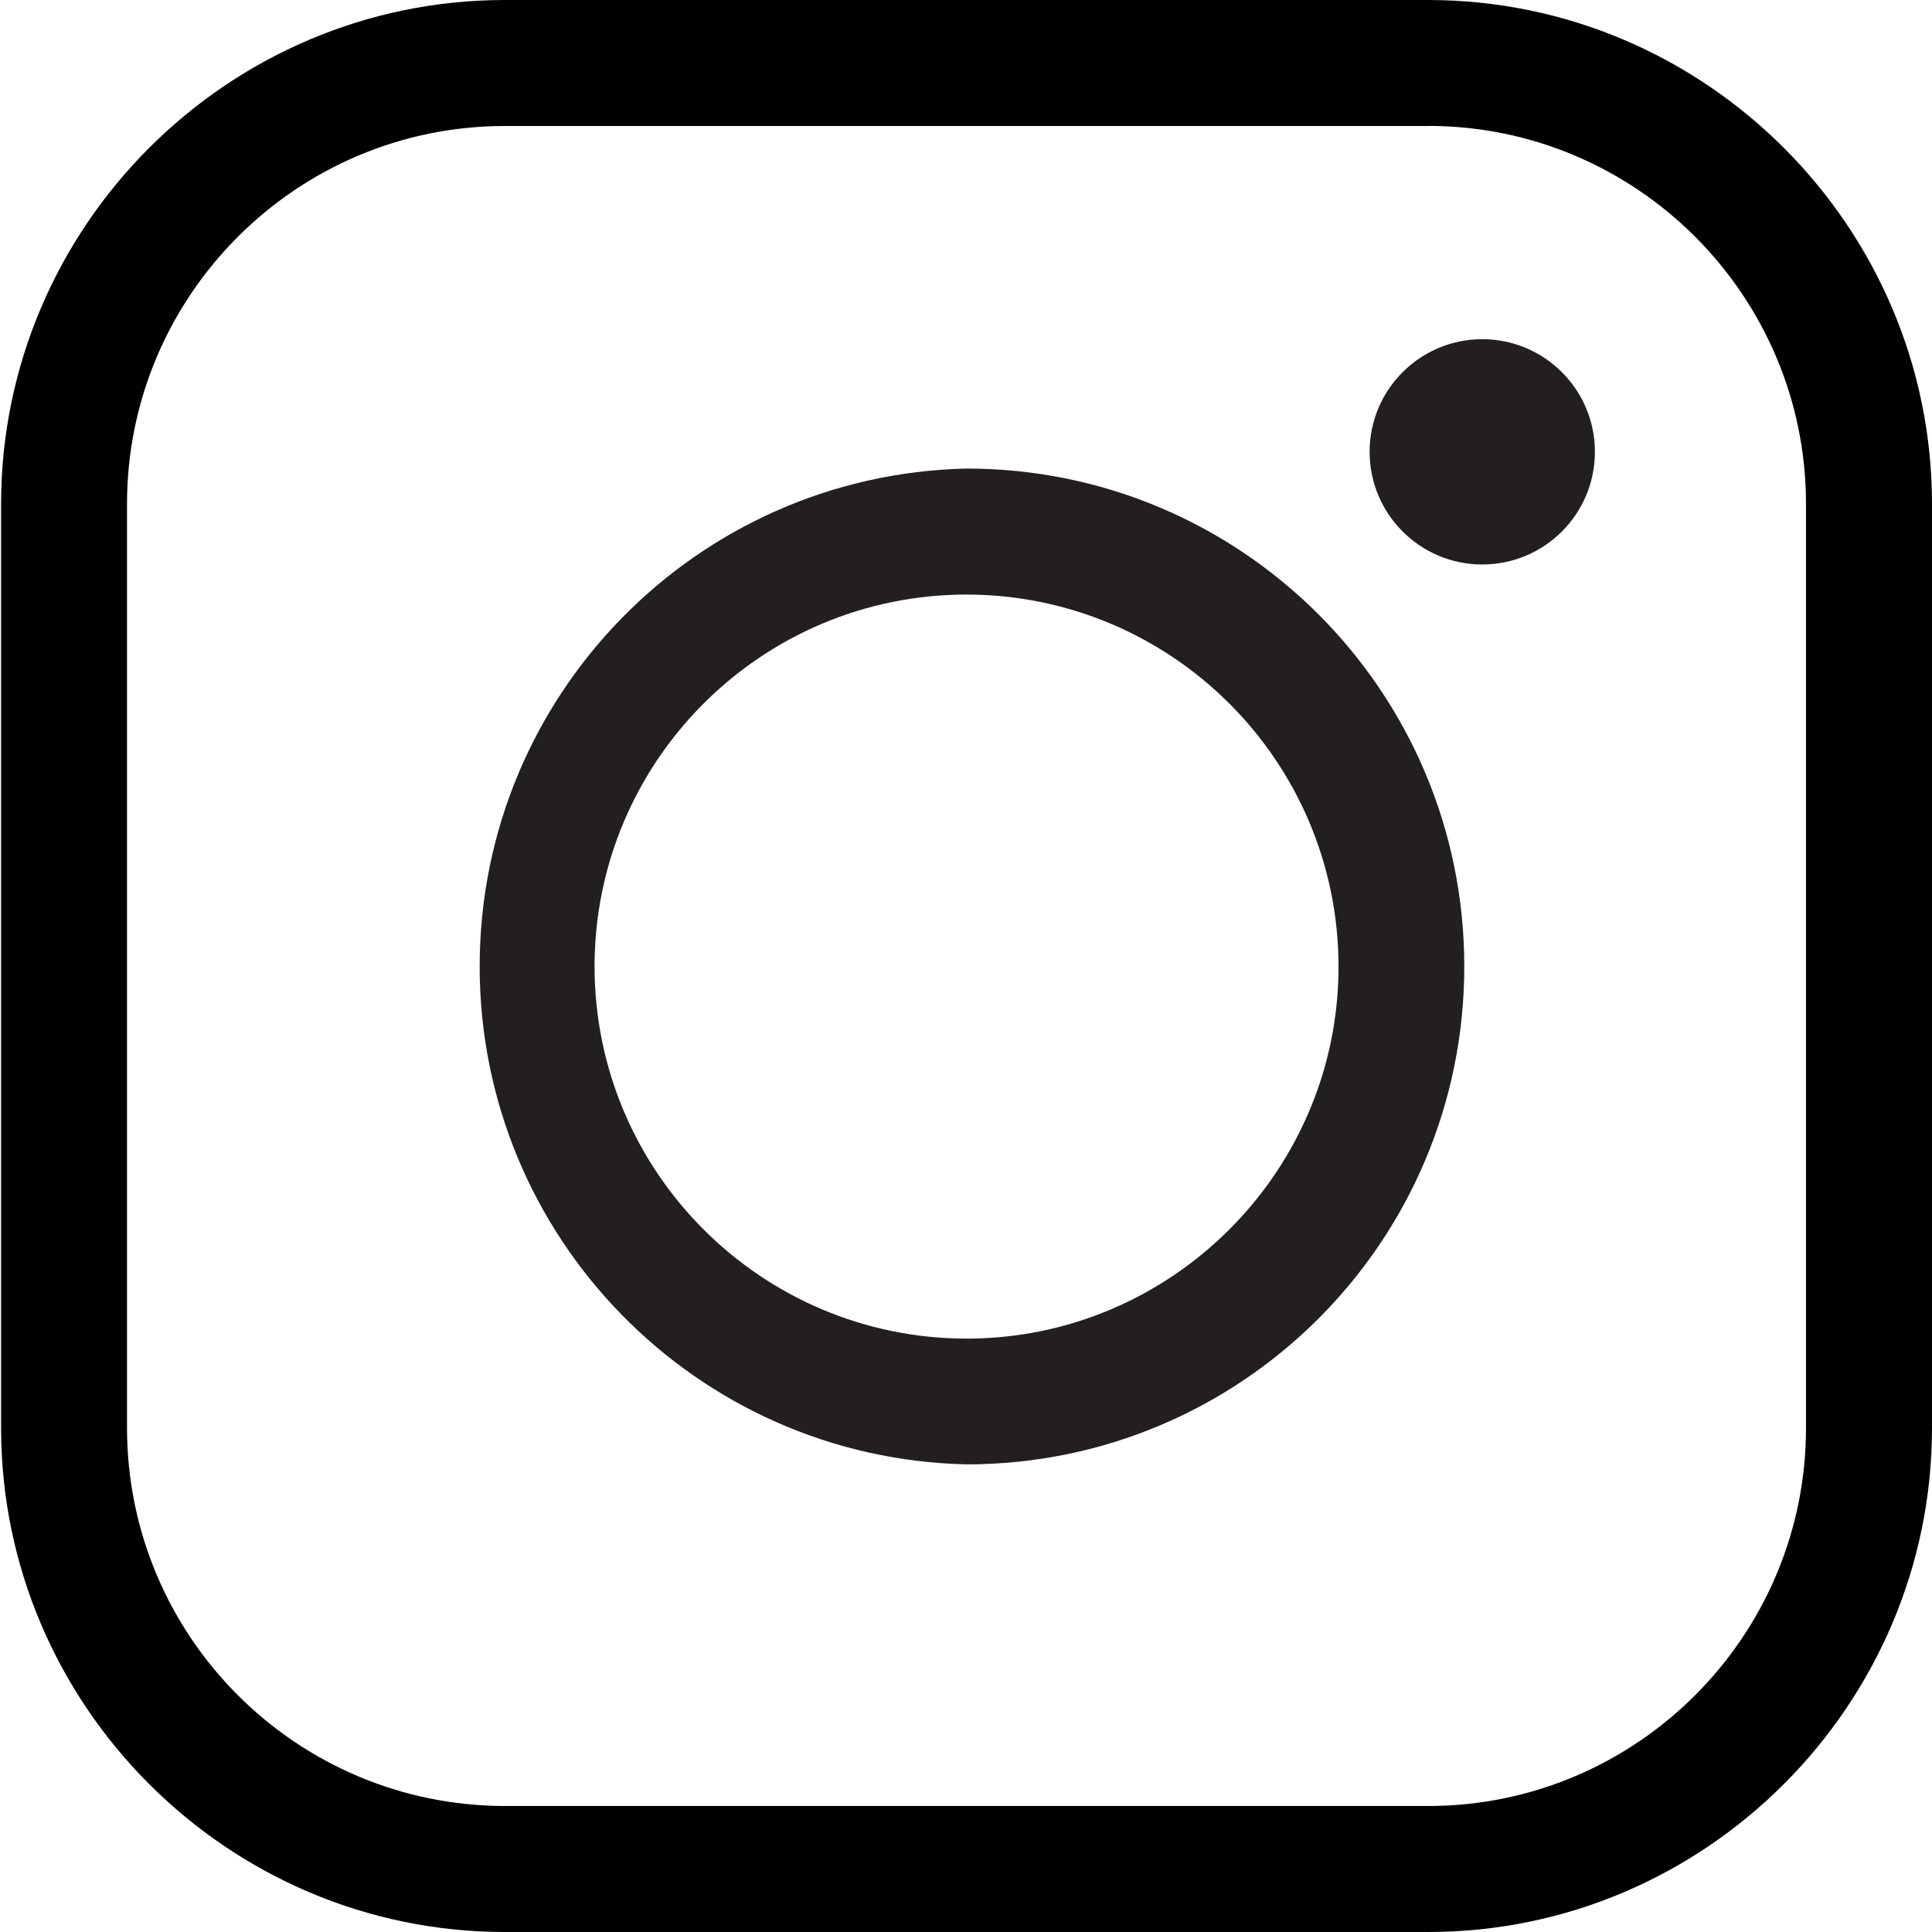
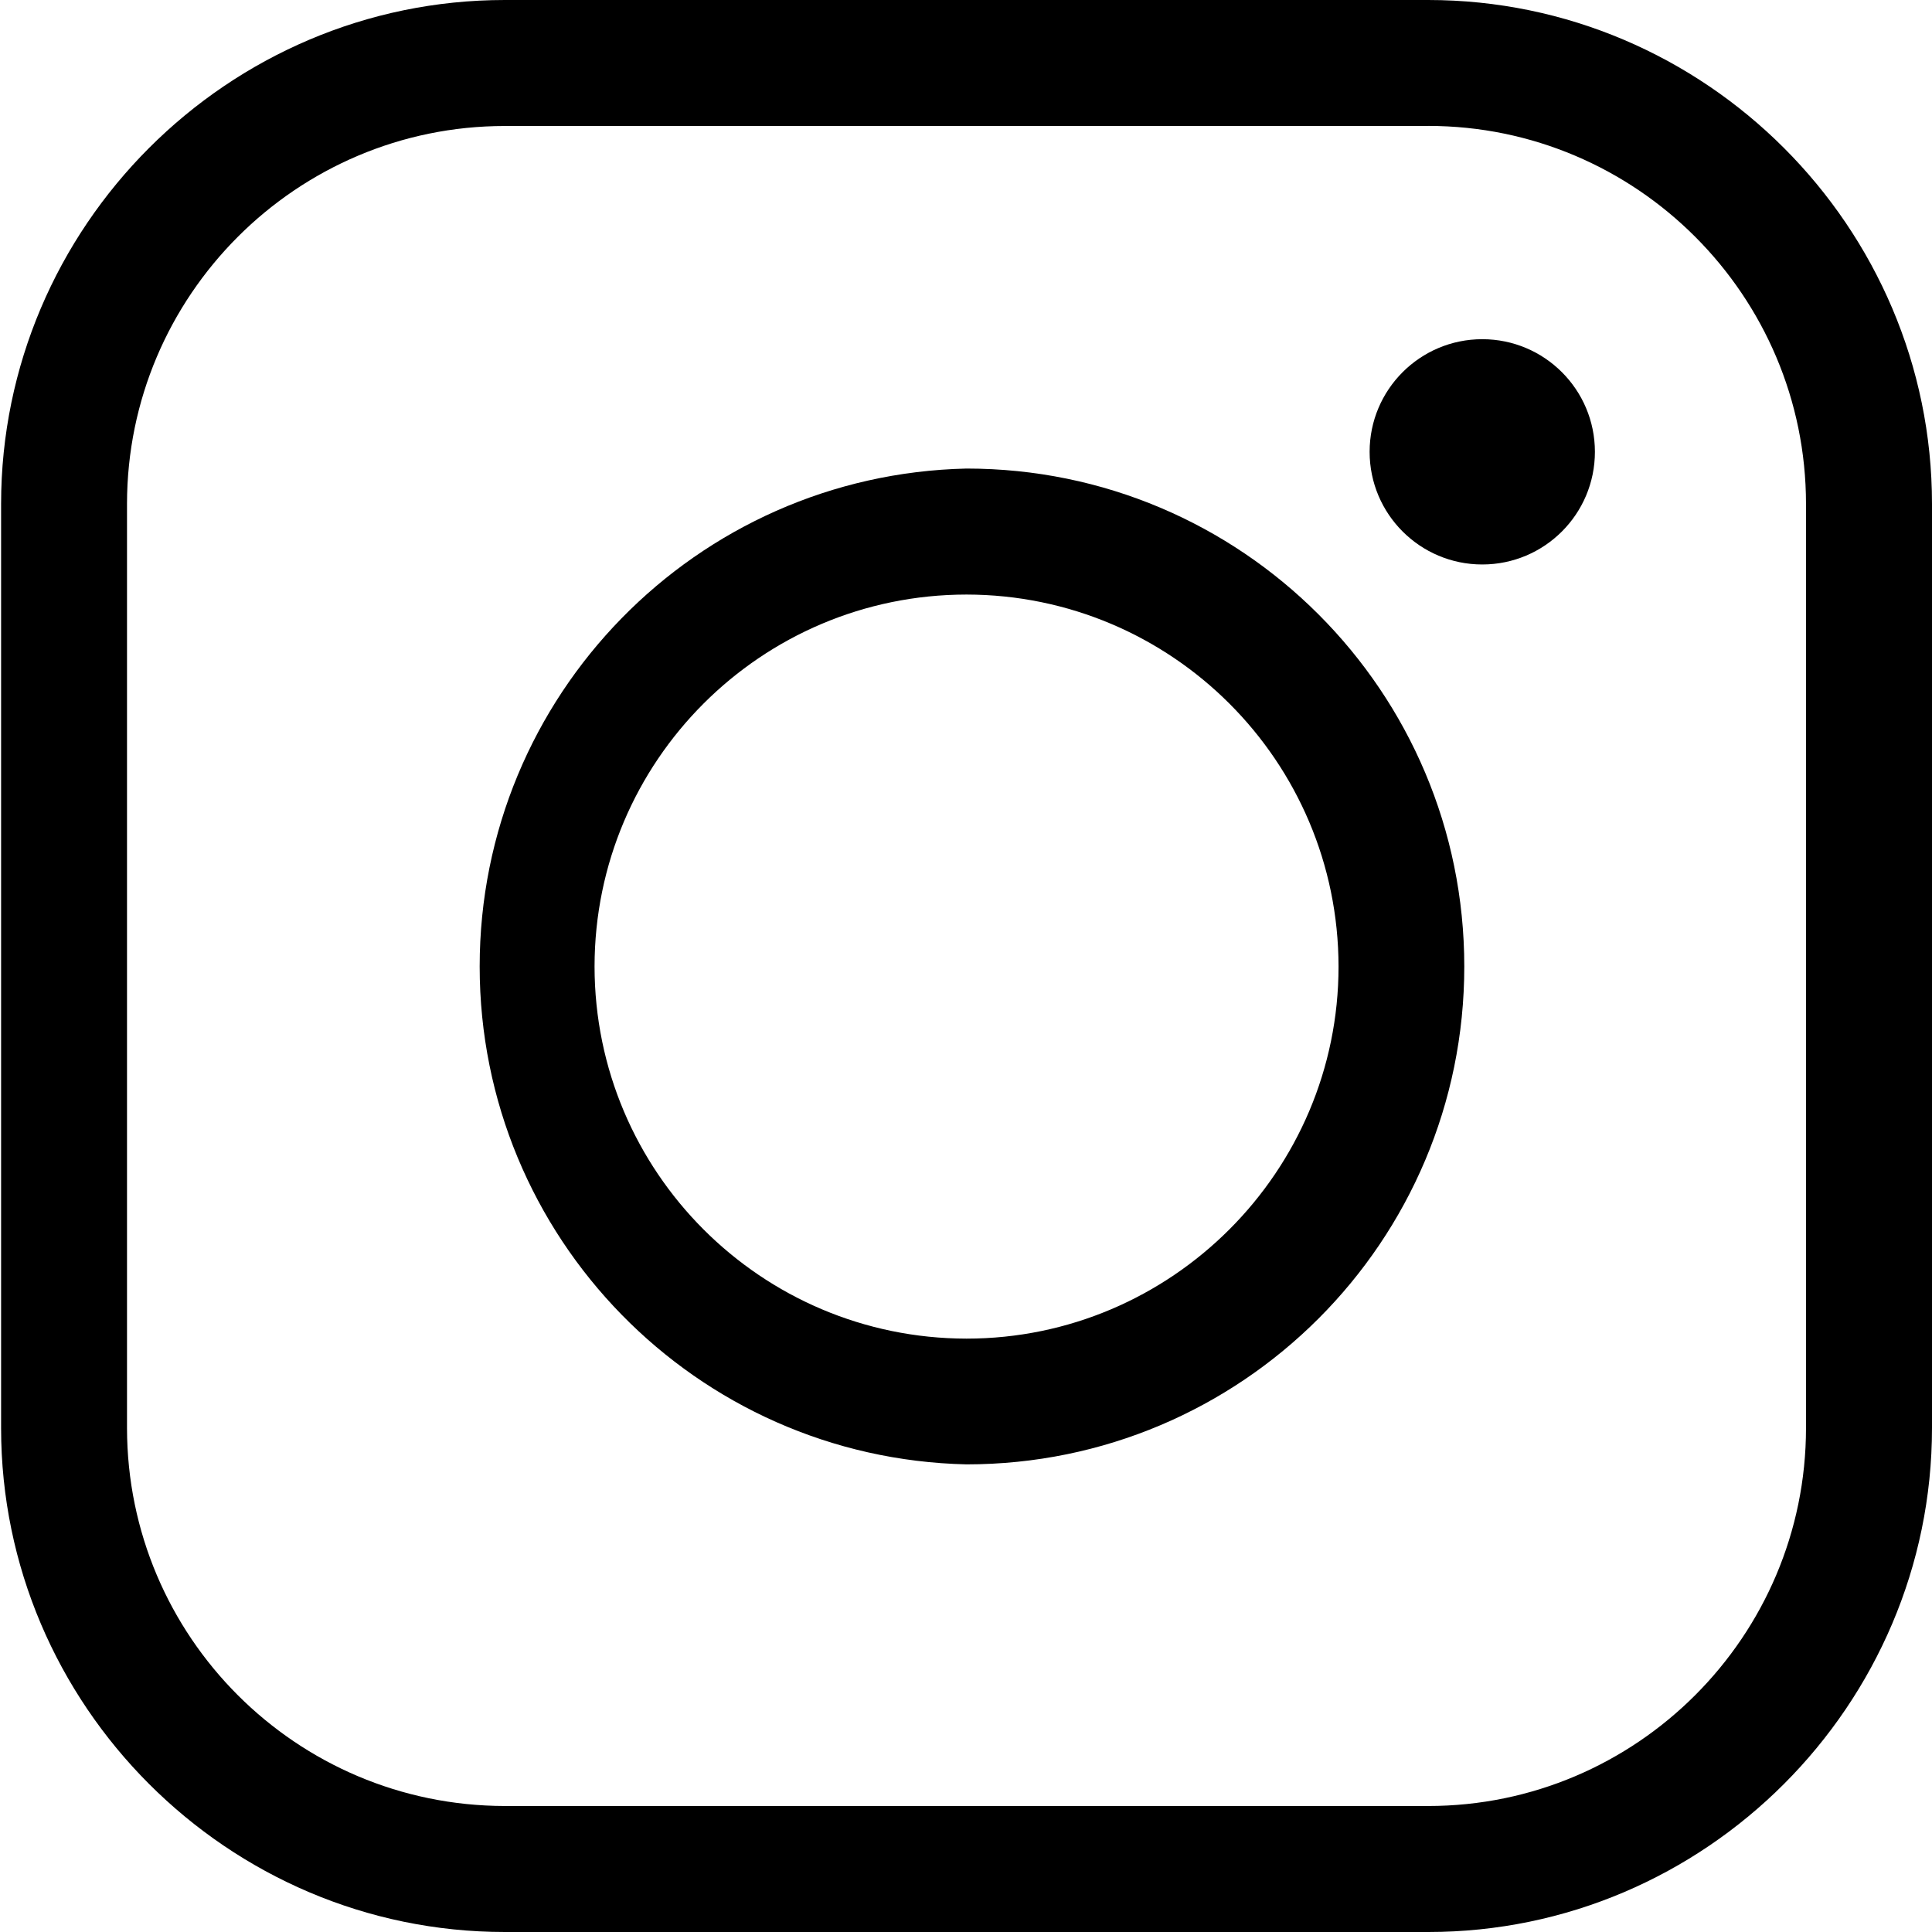
<svg xmlns="http://www.w3.org/2000/svg" width="23" height="23" viewBox="-3 -3 23 23">
  <path d="M14.002-1.501C16.482-1.501 18.5.519 18.5 3v11c0 2.481-2.018 4.5-4.498 4.5H3.01A4.504 4.504 0 0 1-1.488 14V3C-1.488.519.53-1.5 3.01-1.5h10.992m0-1.5H3.01C-.29-3-2.987-.301-2.987 3v11.001C-2.987 17.299-.29 20 3.01 20h10.995C17.301 20 20 17.299 20 13.999V3c0-3.301-2.699-6-5.998-6z" />
-   <path fill="#231F20" d="M8.506 4.078a4.434 4.434 0 0 1 4.429 4.428c0 2.44-1.989 4.43-4.429 4.43a4.434 4.434 0 0 1-4.428-4.43 4.431 4.431 0 0 1 4.428-4.428m0-1.5a5.929 5.929 0 0 0 0 11.855c3.274 0 5.926-2.653 5.926-5.927S11.78 2.578 8.506 2.578z" />
-   <circle fill="#231F20" cx="14.646" cy="2.379" r="1.341" />
+   <path d="M8.506 4.078a4.434 4.434 0 0 1 4.429 4.428c0 2.44-1.989 4.43-4.429 4.43a4.434 4.434 0 0 1-4.428-4.43 4.431 4.431 0 0 1 4.428-4.428m0-1.5a5.929 5.929 0 0 0 0 11.855c3.274 0 5.926-2.653 5.926-5.927S11.78 2.578 8.506 2.578z" />
+   <circle cx="14.646" cy="2.379" r="1.341" />
</svg>
